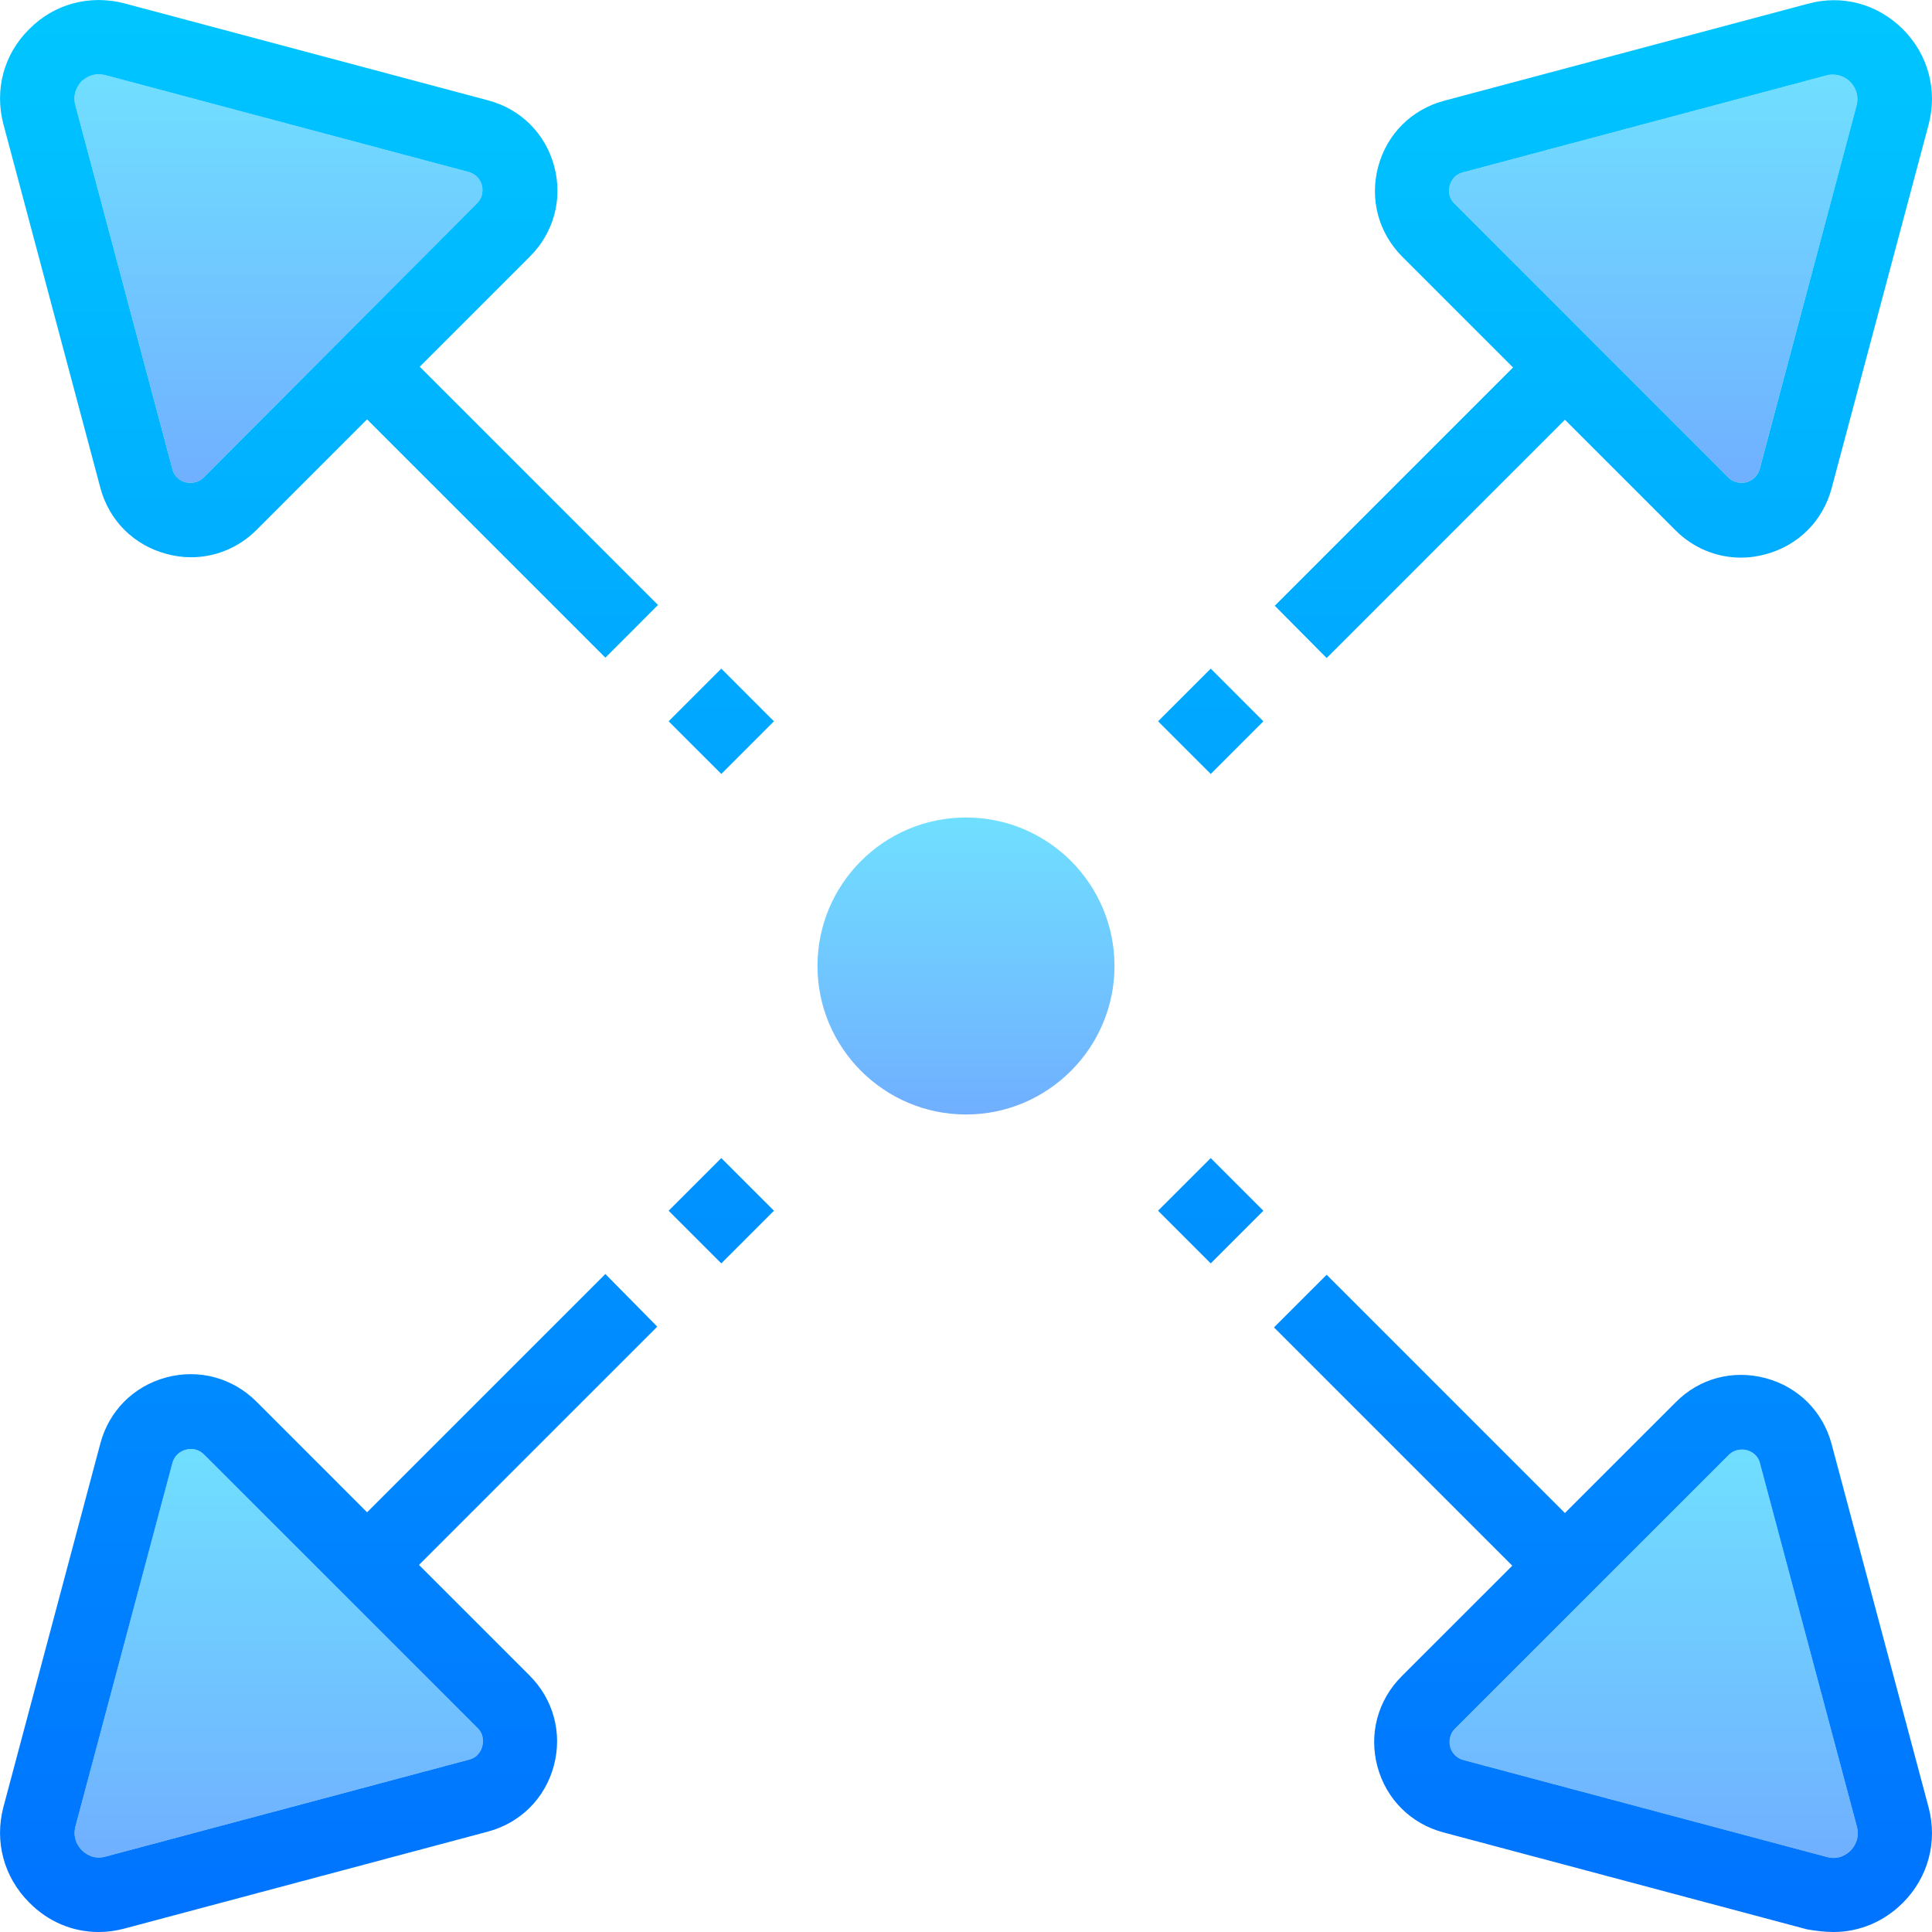
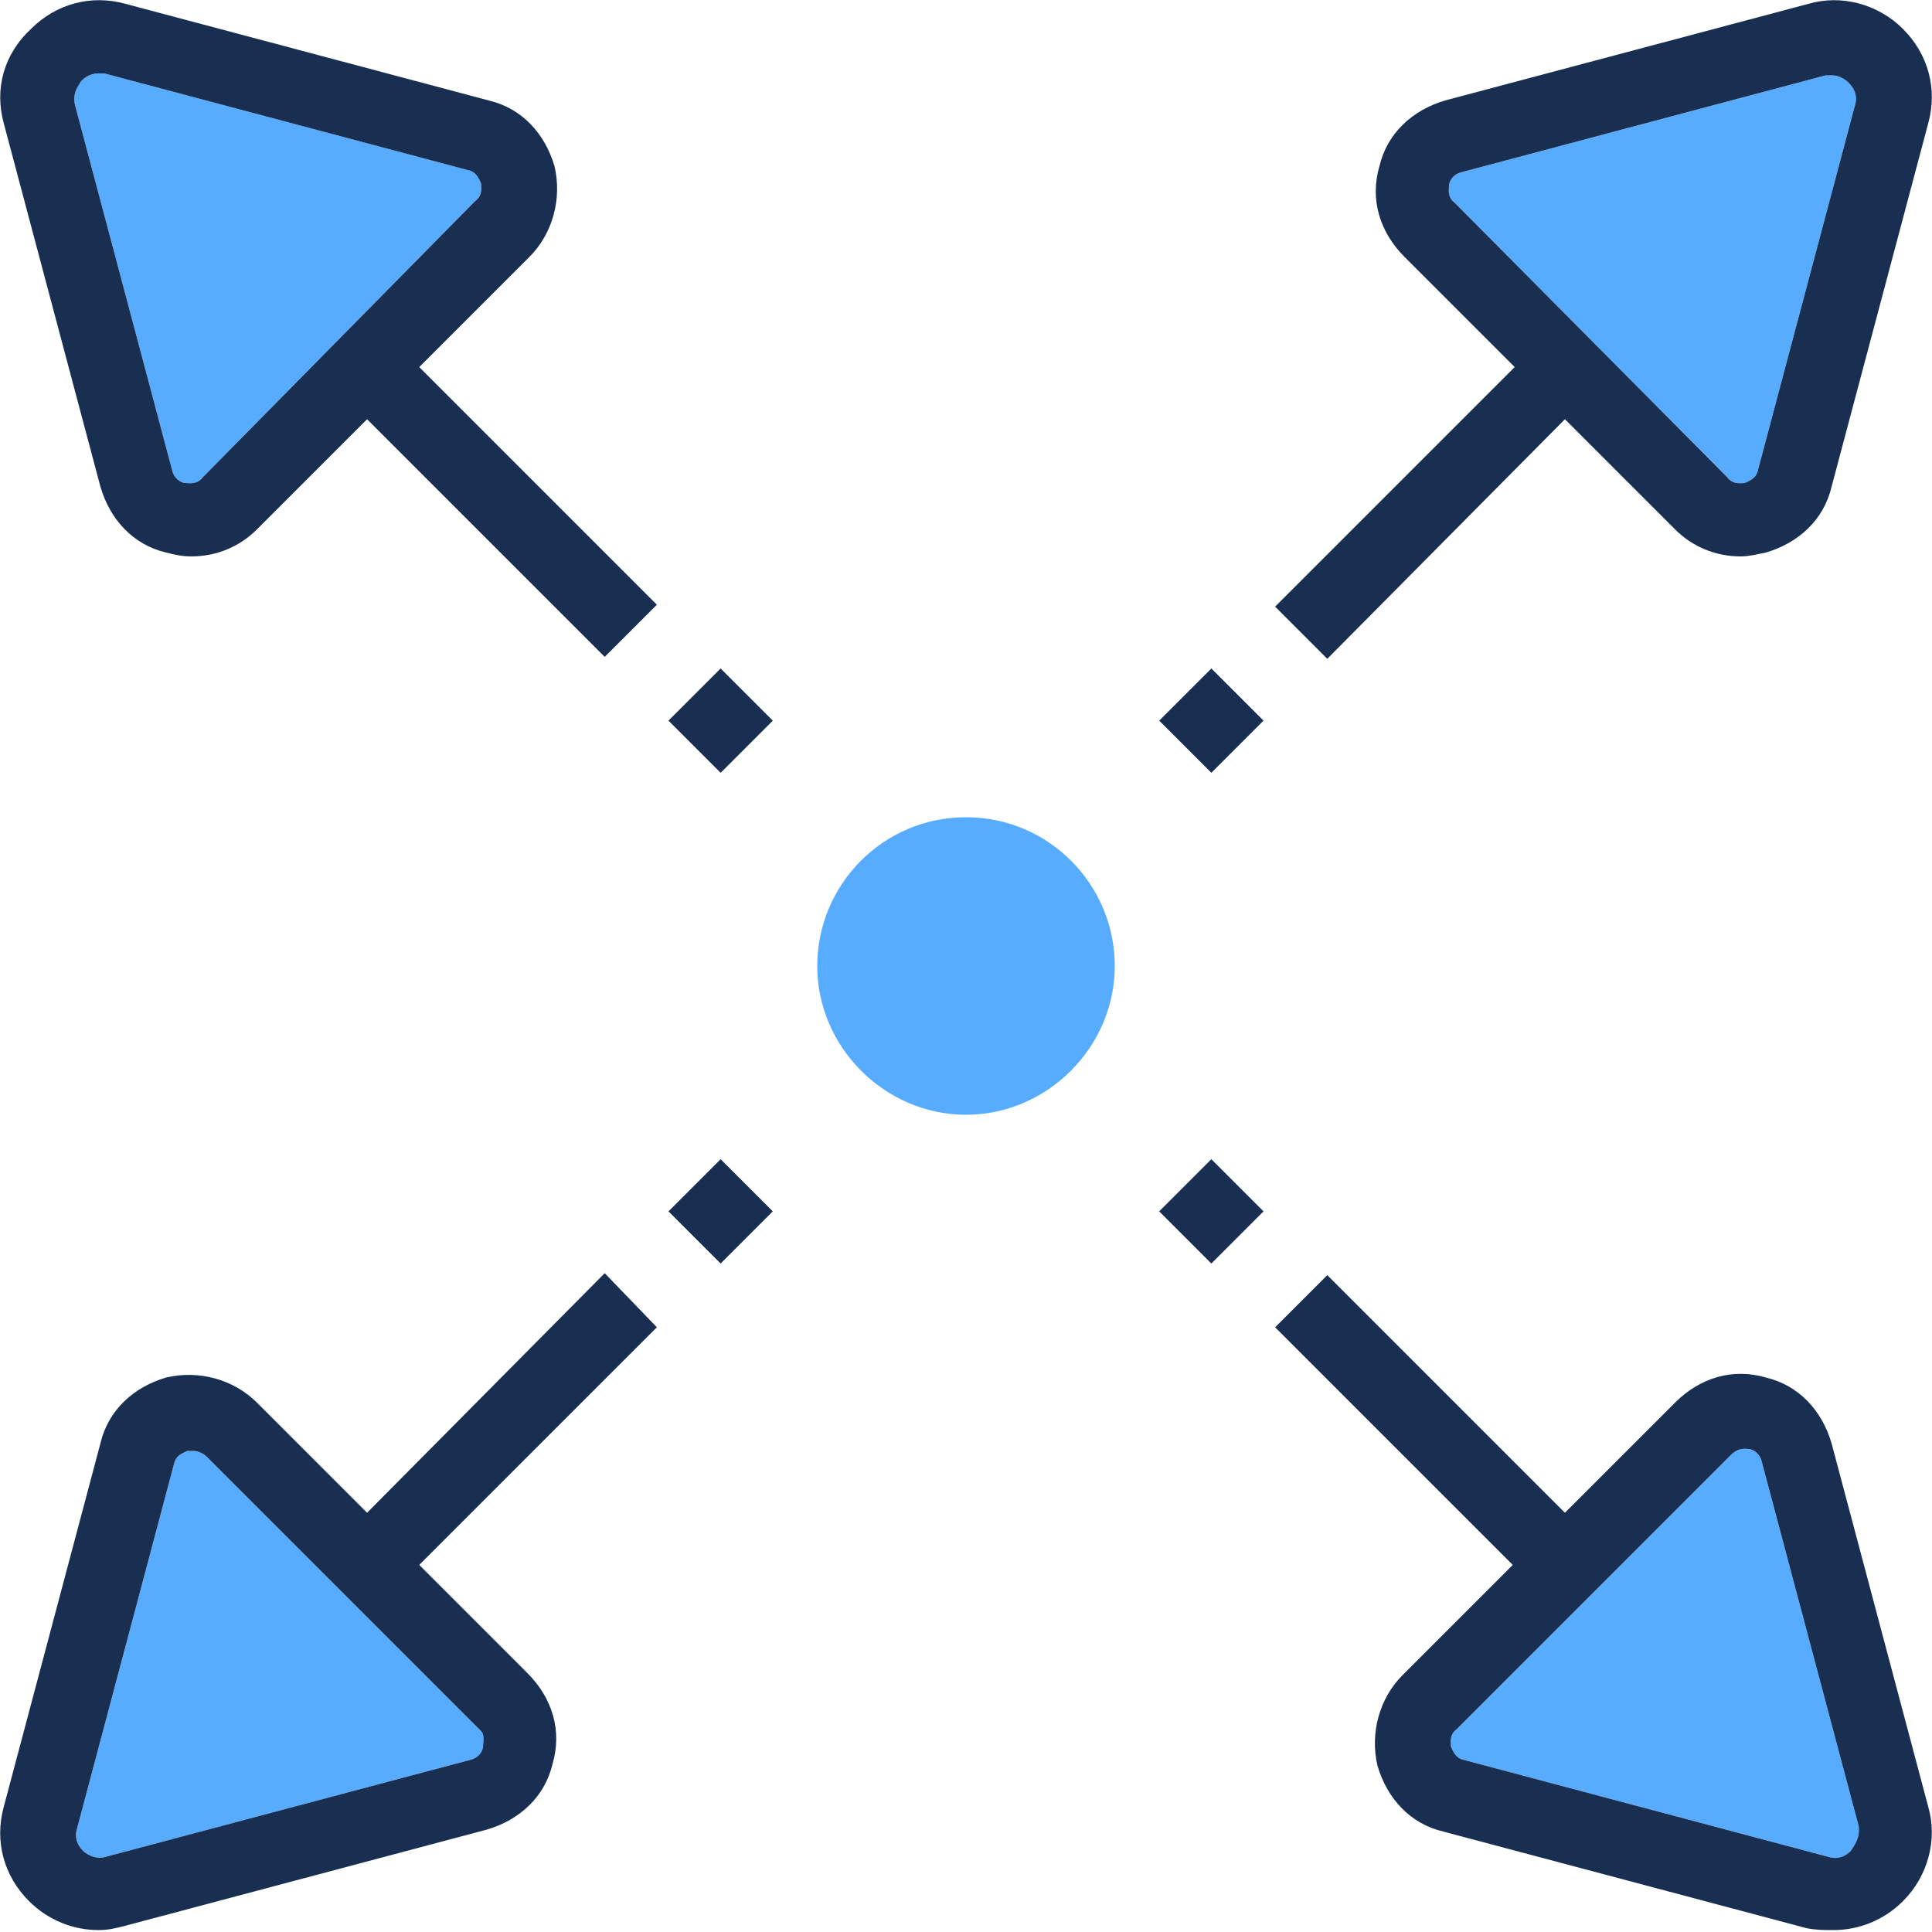
- <svg xmlns="http://www.w3.org/2000/svg" width="100" height="100" viewBox="0 0 100 100" fill="none">
-   <path d="M75.039 9.608C75.078 9.451 75.235 9.039 75.725 8.922L94.549 3.902C94.667 3.863 94.784 3.863 94.882 3.863C95.333 3.863 95.647 4.118 95.765 4.235C95.922 4.392 96.255 4.824 96.098 5.451L91.078 24.275C90.941 24.765 90.549 24.922 90.392 24.961C90.235 25 89.804 25.059 89.451 24.706L75.294 10.549C74.922 10.196 75 9.765 75.039 9.608Z" fill="url(#paint0_linear)" />
-   <path d="M24.961 90.392C24.921 90.549 24.765 90.961 24.274 91.079L5.451 96.098C4.823 96.275 4.392 95.922 4.235 95.765C4.078 95.608 3.745 95.177 3.902 94.549L8.921 75.726C9.059 75.236 9.451 75.079 9.608 75.04C9.666 75.02 9.765 75 9.882 75C10.078 75 10.333 75.059 10.569 75.294L24.725 89.451C25.078 89.804 25 90.236 24.961 90.392Z" fill="url(#paint1_linear)" />
-   <path d="M95.784 95.784C95.627 95.941 95.196 96.294 94.569 96.118L75.745 91.098C75.255 90.961 75.098 90.569 75.059 90.412C75.019 90.255 74.961 89.824 75.314 89.471L89.471 75.314C89.823 74.961 90.255 75.02 90.412 75.059C90.569 75.098 90.98 75.255 91.098 75.745L96.118 94.569C96.274 95.196 95.941 95.628 95.784 95.784Z" fill="url(#paint2_linear)" />
-   <path d="M10.549 24.706C10.196 25.059 9.765 25 9.608 24.961C9.451 24.922 9.039 24.765 8.921 24.275L3.902 5.451C3.725 4.804 4.078 4.373 4.216 4.216C4.353 4.098 4.647 3.843 5.098 3.843C5.196 3.843 5.314 3.863 5.431 3.882L24.255 8.902C24.745 9.039 24.902 9.431 24.941 9.588C24.98 9.745 25.039 10.177 24.686 10.53L10.549 24.706Z" fill="url(#paint3_linear)" />
-   <path d="M50 42.314C45.745 42.314 42.313 45.765 42.313 50C42.313 54.235 45.764 57.686 50 57.686C54.235 57.686 57.686 54.235 57.686 50C57.686 45.765 54.255 42.314 50 42.314Z" fill="url(#paint4_linear)" />
-   <path d="M68.667 34.059L81 21.726L86.726 27.451C87.647 28.373 88.863 28.863 90.118 28.863C90.549 28.863 90.961 28.804 91.392 28.687C93.079 28.236 94.353 26.961 94.804 25.275L99.824 6.451C100.294 4.667 99.804 2.824 98.49 1.51C97.177 0.197 95.334 -0.294 93.569 0.197L74.745 5.216C73.059 5.667 71.784 6.942 71.334 8.628C70.882 10.314 71.353 12.059 72.588 13.294L78.314 19.02L65.981 31.353L68.667 34.059ZM75.039 9.608C75.079 9.451 75.236 9.04 75.726 8.922L94.549 3.902C94.667 3.863 94.784 3.863 94.882 3.863C95.334 3.863 95.647 4.118 95.765 4.236C95.922 4.393 96.255 4.824 96.098 5.451L91.079 24.275C90.941 24.765 90.549 24.922 90.392 24.961C90.236 25 89.804 25.059 89.451 24.706L75.294 10.549C74.922 10.197 75 9.765 75.039 9.608ZM31.334 65.942L19 78.275L13.275 72.549C12.039 71.314 10.294 70.844 8.608 71.294C6.922 71.746 5.647 73.02 5.196 74.706L0.177 93.53C-0.294 95.314 0.196 97.157 1.51 98.471C2.49 99.471 3.765 100 5.098 100C5.549 100 6 99.942 6.432 99.824L25.255 94.804C26.941 94.353 28.216 93.079 28.667 91.393C29.118 89.706 28.647 87.961 27.412 86.726L21.686 81L34.02 68.667L31.334 65.942ZM24.961 90.393C24.922 90.549 24.765 90.961 24.275 91.079L5.451 96.099C4.824 96.275 4.392 95.922 4.235 95.765C4.079 95.608 3.745 95.177 3.902 94.549L8.922 75.726C9.059 75.236 9.451 75.079 9.608 75.04C9.667 75.02 9.765 75 9.883 75C10.079 75 10.334 75.059 10.569 75.294L24.726 89.451C25.079 89.804 25 90.236 24.961 90.393ZM94.804 74.746C94.353 73.059 93.079 71.785 91.392 71.334C89.706 70.883 87.961 71.334 86.726 72.589L81 78.314L68.667 65.981L65.941 68.706L78.275 81.04L72.549 86.765C71.314 88 70.843 89.746 71.294 91.432C71.745 93.118 73.02 94.393 74.706 94.844L93.53 99.863C94 99.942 94.451 100 94.902 100C96.236 100 97.51 99.471 98.49 98.491C99.804 97.177 100.294 95.334 99.824 93.549L94.804 74.746ZM95.784 95.785C95.628 95.942 95.196 96.294 94.569 96.118L75.745 91.099C75.255 90.961 75.098 90.569 75.059 90.412C75.02 90.255 74.961 89.824 75.314 89.471L89.471 75.314C89.824 74.961 90.255 75.02 90.412 75.059C90.569 75.099 90.981 75.255 91.098 75.746L96.118 94.569C96.275 95.197 95.941 95.628 95.784 95.785ZM27.432 13.275C28.667 12.04 29.137 10.294 28.686 8.608C28.235 6.922 26.961 5.647 25.275 5.197L6.451 0.177C4.647 -0.294 2.804 0.197 1.51 1.51C0.196 2.804 -0.294 4.647 0.177 6.432L5.196 25.255C5.647 26.942 6.922 28.216 8.608 28.667C9.039 28.785 9.451 28.844 9.883 28.844C11.137 28.844 12.353 28.353 13.275 27.432L19 21.706L31.334 34.04L34.059 31.314L21.726 18.981L27.432 13.275ZM10.549 24.706C10.196 25.059 9.765 25 9.608 24.961C9.451 24.922 9.039 24.765 8.922 24.275L3.902 5.451C3.726 4.804 4.079 4.373 4.216 4.216C4.353 4.098 4.647 3.844 5.098 3.844C5.196 3.844 5.314 3.863 5.432 3.883L24.255 8.902C24.745 9.04 24.902 9.432 24.941 9.589C24.981 9.746 25.039 10.177 24.686 10.53L10.549 24.706ZM62.667 34.608L65.392 37.334L62.667 40.059L59.941 37.334L62.667 34.608ZM37.334 65.393L34.608 62.667L37.334 59.942L40.059 62.667L37.334 65.393ZM65.392 62.667L62.667 65.393L59.941 62.667L62.667 59.942L65.392 62.667ZM34.608 37.334L37.334 34.608L40.059 37.334L37.334 40.059L34.608 37.334Z" fill="url(#paint5_linear)" />
-   <defs>
-     <linearGradient id="paint0_linear" x1="85.577" y1="3.848" x2="85.577" y2="25.177" gradientUnits="userSpaceOnUse">
-       <stop stop-color="#70DFFF" />
-       <stop offset="1" stop-color="#70AFFF" />
-     </linearGradient>
-     <linearGradient id="paint1_linear" x1="14.423" y1="75" x2="14.423" y2="96.33" gradientUnits="userSpaceOnUse">
-       <stop stop-color="#70DFFF" />
-       <stop offset="1" stop-color="#70AFFF" />
-     </linearGradient>
-     <linearGradient id="paint2_linear" x1="85.576" y1="75.002" x2="85.576" y2="96.332" gradientUnits="userSpaceOnUse">
-       <stop stop-color="#70DFFF" />
-       <stop offset="1" stop-color="#70AFFF" />
-     </linearGradient>
-     <linearGradient id="paint3_linear" x1="14.424" y1="3.849" x2="14.424" y2="25.177" gradientUnits="userSpaceOnUse">
-       <stop stop-color="#70DFFF" />
-       <stop offset="1" stop-color="#70AFFF" />
-     </linearGradient>
-     <linearGradient id="paint4_linear" x1="50" y1="42.424" x2="50" y2="57.602" gradientUnits="userSpaceOnUse">
-       <stop stop-color="#70DFFF" />
-       <stop offset="1" stop-color="#70AFFF" />
-     </linearGradient>
-     <linearGradient id="paint5_linear" x1="50" y1="0" x2="50" y2="100.833" gradientUnits="userSpaceOnUse">
-       <stop stop-color="#00C6FF" />
-       <stop offset="1" stop-color="#0072FF" />
-     </linearGradient>
-   </defs>
+ <svg xmlns="http://www.w3.org/2000/svg" version="1.1" id="Слой_1" x="0px" y="0px" viewBox="0 0 100 100" style="enable-background:new 0 0 100 100;" xml:space="preserve">
+   <style type="text/css">
+ 	.st0{fill:#57ACFF;}
+ 	.st1{fill:#182F52;}
+ </style>
+   <path class="st0" d="M75,9.6c0-0.2,0.2-0.6,0.7-0.7l18.8-5c0.1,0,0.2,0,0.3,0c0.5,0,0.8,0.3,0.9,0.4c0.2,0.2,0.5,0.6,0.3,1.2  l-5,18.8c-0.1,0.5-0.5,0.6-0.7,0.7c-0.2,0-0.6,0.1-0.9-0.3L75.3,10.5C74.9,10.2,75,9.8,75,9.6z" />
+   <path class="st0" d="M25,90.4c0,0.2-0.2,0.6-0.7,0.7l-18.8,5c-0.6,0.2-1.1-0.2-1.2-0.3c-0.2-0.2-0.5-0.6-0.3-1.2l5-18.8  c0.1-0.5,0.5-0.6,0.7-0.7c0.1,0,0.2,0,0.3,0c0.2,0,0.5,0.1,0.7,0.3l14.2,14.2C25.1,89.8,25,90.2,25,90.4z" />
+   <path class="st0" d="M95.8,95.8c-0.2,0.2-0.6,0.5-1.2,0.3l-18.8-5c-0.5-0.1-0.6-0.5-0.7-0.7c0-0.2-0.1-0.6,0.3-0.9l14.2-14.2  c0.4-0.4,0.8-0.3,0.9-0.3c0.2,0,0.6,0.2,0.7,0.7l5,18.8C96.3,95.2,95.9,95.6,95.8,95.8z" />
+   <path class="st0" d="M10.5,24.7C10.2,25.1,9.8,25,9.6,25S9,24.8,8.9,24.3l-5-18.8C3.7,4.8,4.1,4.4,4.2,4.2c0.1-0.1,0.4-0.4,0.9-0.4  c0.1,0,0.2,0,0.3,0l18.8,5c0.5,0.1,0.6,0.5,0.7,0.7c0,0.2,0.1,0.6-0.3,0.9L10.5,24.7z" />
+   <path class="st0" d="M50,42.3c-4.3,0-7.7,3.5-7.7,7.7s3.5,7.7,7.7,7.7c4.2,0,7.7-3.5,7.7-7.7S54.3,42.3,50,42.3z" />
+   <path class="st1" d="M68.7,34.1L81,21.7l5.7,5.7c0.9,0.9,2.1,1.4,3.4,1.4c0.4,0,0.8-0.1,1.3-0.2c1.7-0.5,3-1.7,3.4-3.4l5-18.8  c0.5-1.8,0-3.6-1.3-4.9c-1.3-1.3-3.2-1.8-4.9-1.3l-18.8,5c-1.7,0.5-3,1.7-3.4,3.4c-0.5,1.7,0,3.4,1.3,4.7l5.7,5.7L66,31.4L68.7,34.1  z M75,9.6c0-0.2,0.2-0.6,0.7-0.7l18.8-5c0.1,0,0.2,0,0.3,0c0.5,0,0.8,0.3,0.9,0.4c0.2,0.2,0.5,0.6,0.3,1.2l-5,18.8  c-0.1,0.5-0.5,0.6-0.7,0.7c-0.2,0-0.6,0.1-0.9-0.3L75.3,10.5C74.9,10.2,75,9.8,75,9.6z M31.3,65.9L19,78.3l-5.7-5.7  c-1.2-1.2-3-1.7-4.7-1.3c-1.7,0.5-3,1.7-3.4,3.4l-5,18.8c-0.5,1.8,0,3.6,1.3,4.9c1,1,2.3,1.5,3.6,1.5c0.5,0,0.9-0.1,1.3-0.2l18.8-5  c1.7-0.5,3-1.7,3.4-3.4c0.5-1.7,0-3.4-1.3-4.7L21.7,81L34,68.7L31.3,65.9z M25,90.4c0,0.2-0.2,0.6-0.7,0.7l-18.8,5  c-0.6,0.2-1.1-0.2-1.2-0.3c-0.2-0.2-0.5-0.6-0.3-1.2l5-18.8c0.1-0.5,0.5-0.6,0.7-0.7c0.1,0,0.2,0,0.3,0c0.2,0,0.5,0.1,0.7,0.3  l14.2,14.2C25.1,89.8,25,90.2,25,90.4z M94.8,74.7c-0.5-1.7-1.7-3-3.4-3.4c-1.7-0.5-3.4,0-4.7,1.3L81,78.3L68.7,66l-2.7,2.7L78.3,81  l-5.7,5.7c-1.2,1.2-1.7,3-1.3,4.7c0.5,1.7,1.7,3,3.4,3.4l18.8,5c0.5,0.1,0.9,0.1,1.4,0.1c1.3,0,2.6-0.5,3.6-1.5  c1.3-1.3,1.8-3.2,1.3-4.9L94.8,74.7z M95.8,95.8c-0.2,0.2-0.6,0.5-1.2,0.3l-18.8-5c-0.5-0.1-0.6-0.5-0.7-0.7c0-0.2-0.1-0.6,0.3-0.9  l14.2-14.2c0.4-0.4,0.8-0.3,0.9-0.3c0.2,0,0.6,0.2,0.7,0.7l5,18.8C96.3,95.2,95.9,95.6,95.8,95.8z M27.4,13.3c1.2-1.2,1.7-3,1.3-4.7  c-0.5-1.7-1.7-3-3.4-3.4l-18.8-5c-1.8-0.5-3.6,0-4.9,1.3C0.2,2.8-0.3,4.6,0.2,6.4l5,18.8c0.5,1.7,1.7,3,3.4,3.4  c0.4,0.1,0.8,0.2,1.3,0.2c1.3,0,2.5-0.5,3.4-1.4l5.7-5.7L31.3,34l2.7-2.7L21.7,19L27.4,13.3z M10.5,24.7C10.2,25.1,9.8,25,9.6,25  c-0.2,0-0.6-0.2-0.7-0.7l-5-18.8C3.7,4.8,4.1,4.4,4.2,4.2c0.1-0.1,0.4-0.4,0.9-0.4c0.1,0,0.2,0,0.3,0l18.8,5  c0.5,0.1,0.6,0.5,0.7,0.7c0,0.2,0.1,0.6-0.3,0.9L10.5,24.7z M62.7,34.6l2.7,2.7l-2.7,2.7l-2.7-2.7L62.7,34.6z M37.3,65.4l-2.7-2.7  l2.7-2.7l2.7,2.7L37.3,65.4z M65.4,62.7l-2.7,2.7l-2.7-2.7l2.7-2.7L65.4,62.7z M34.6,37.3l2.7-2.7l2.7,2.7l-2.7,2.7L34.6,37.3z" />
</svg>
